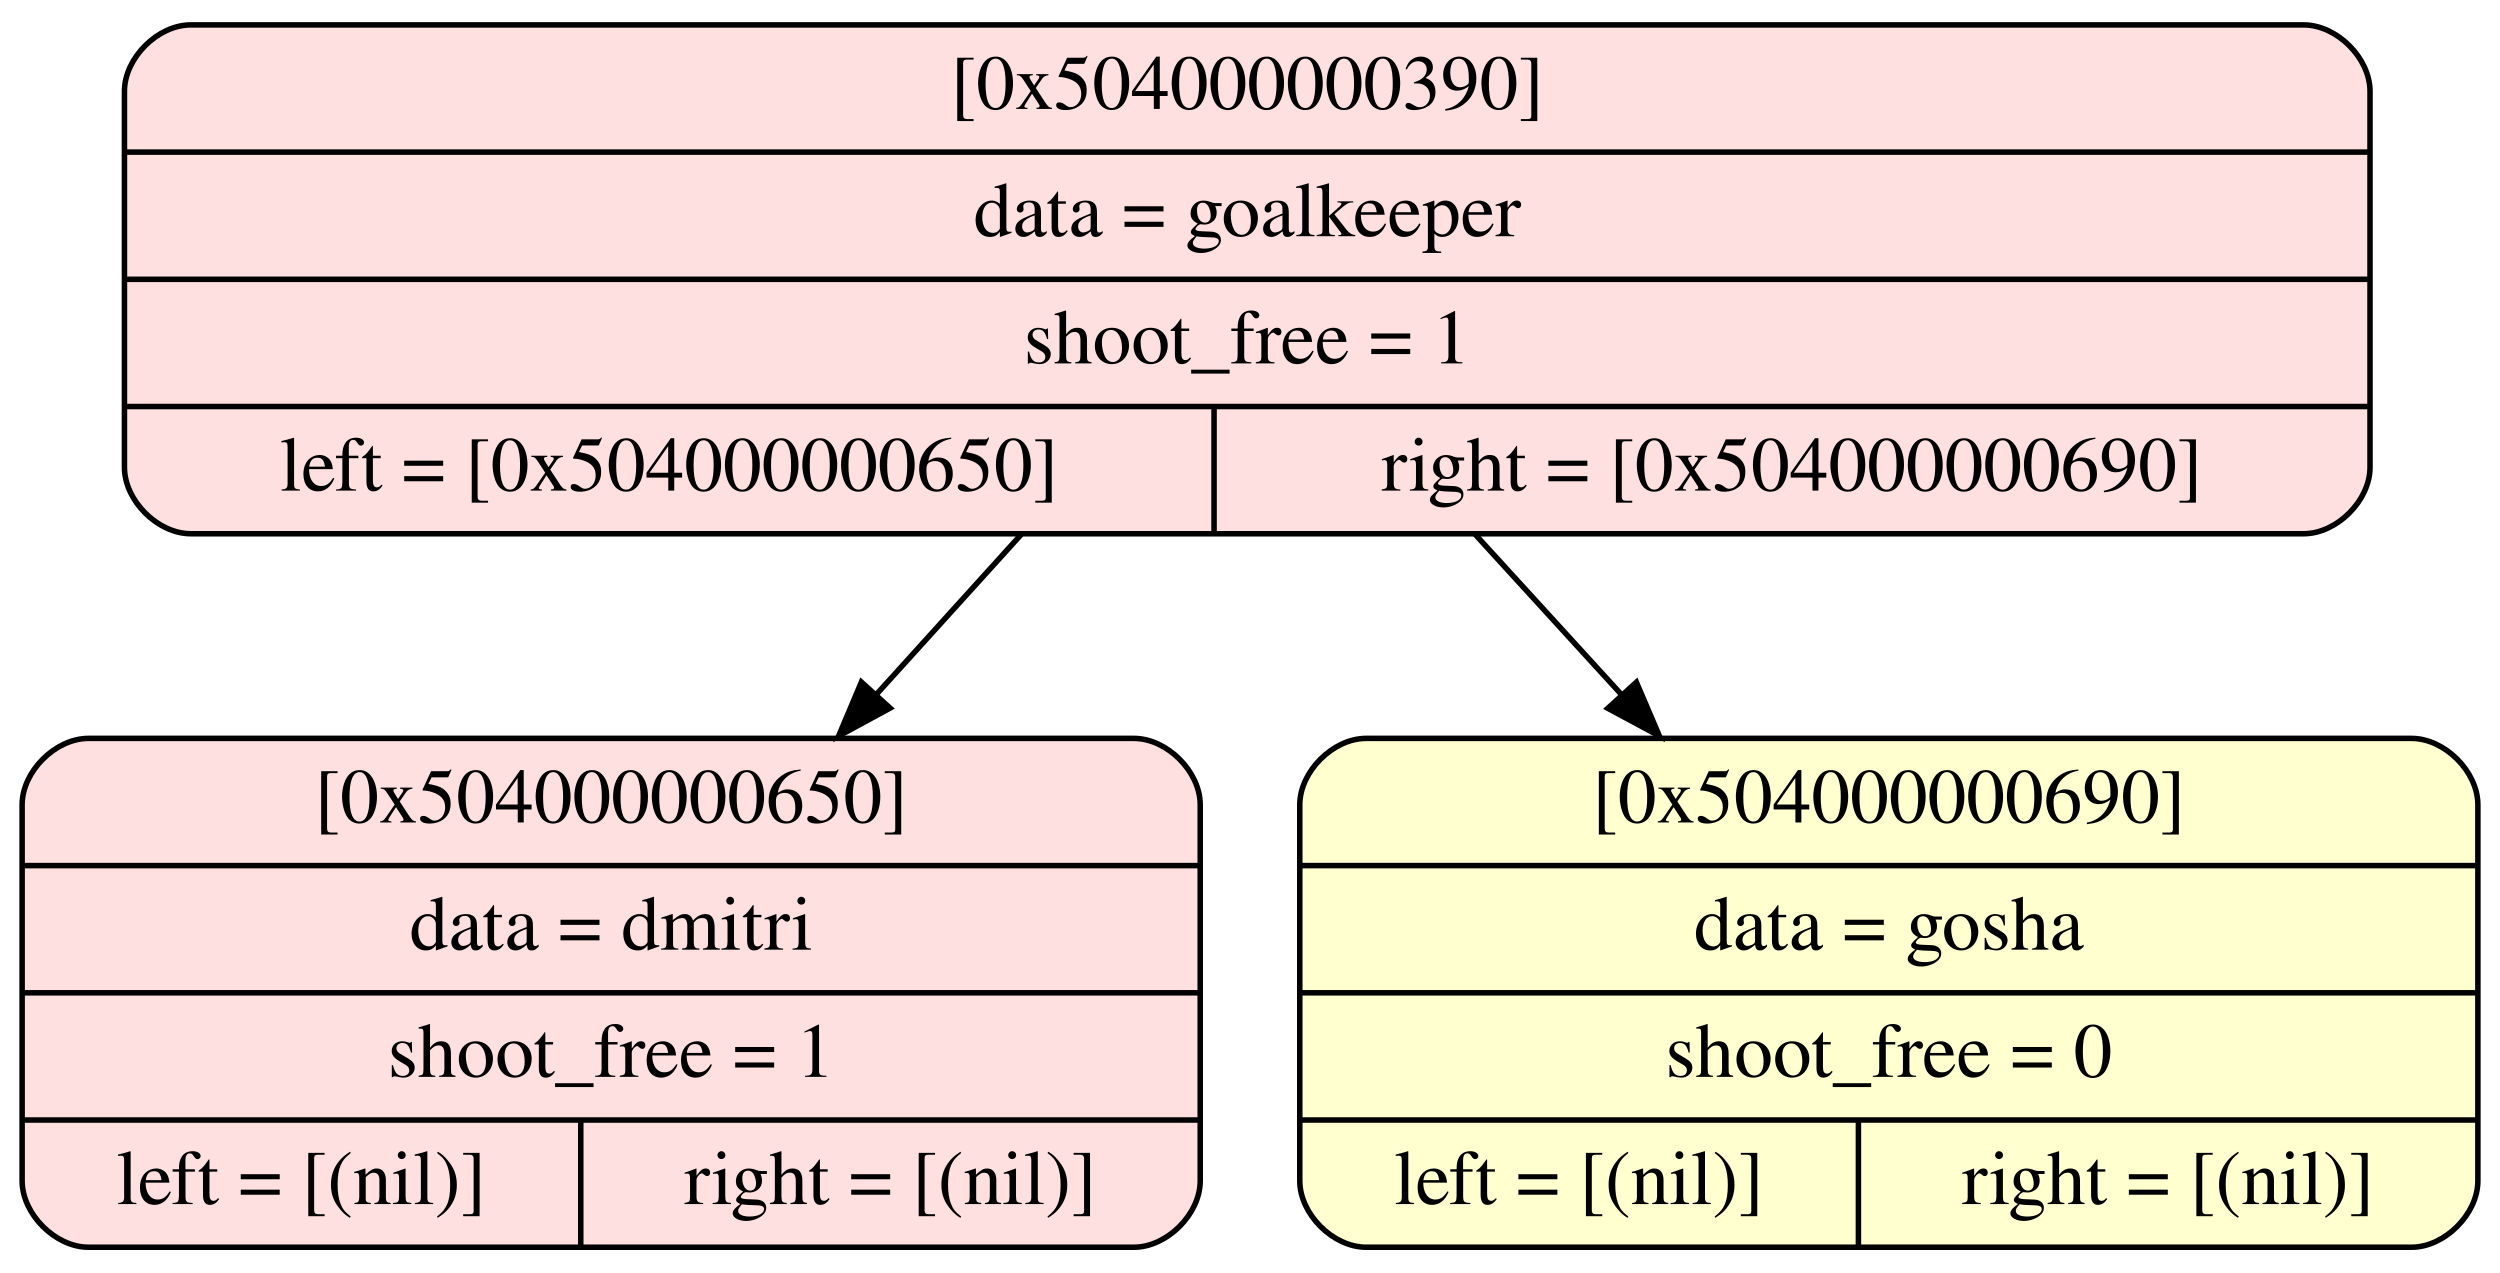
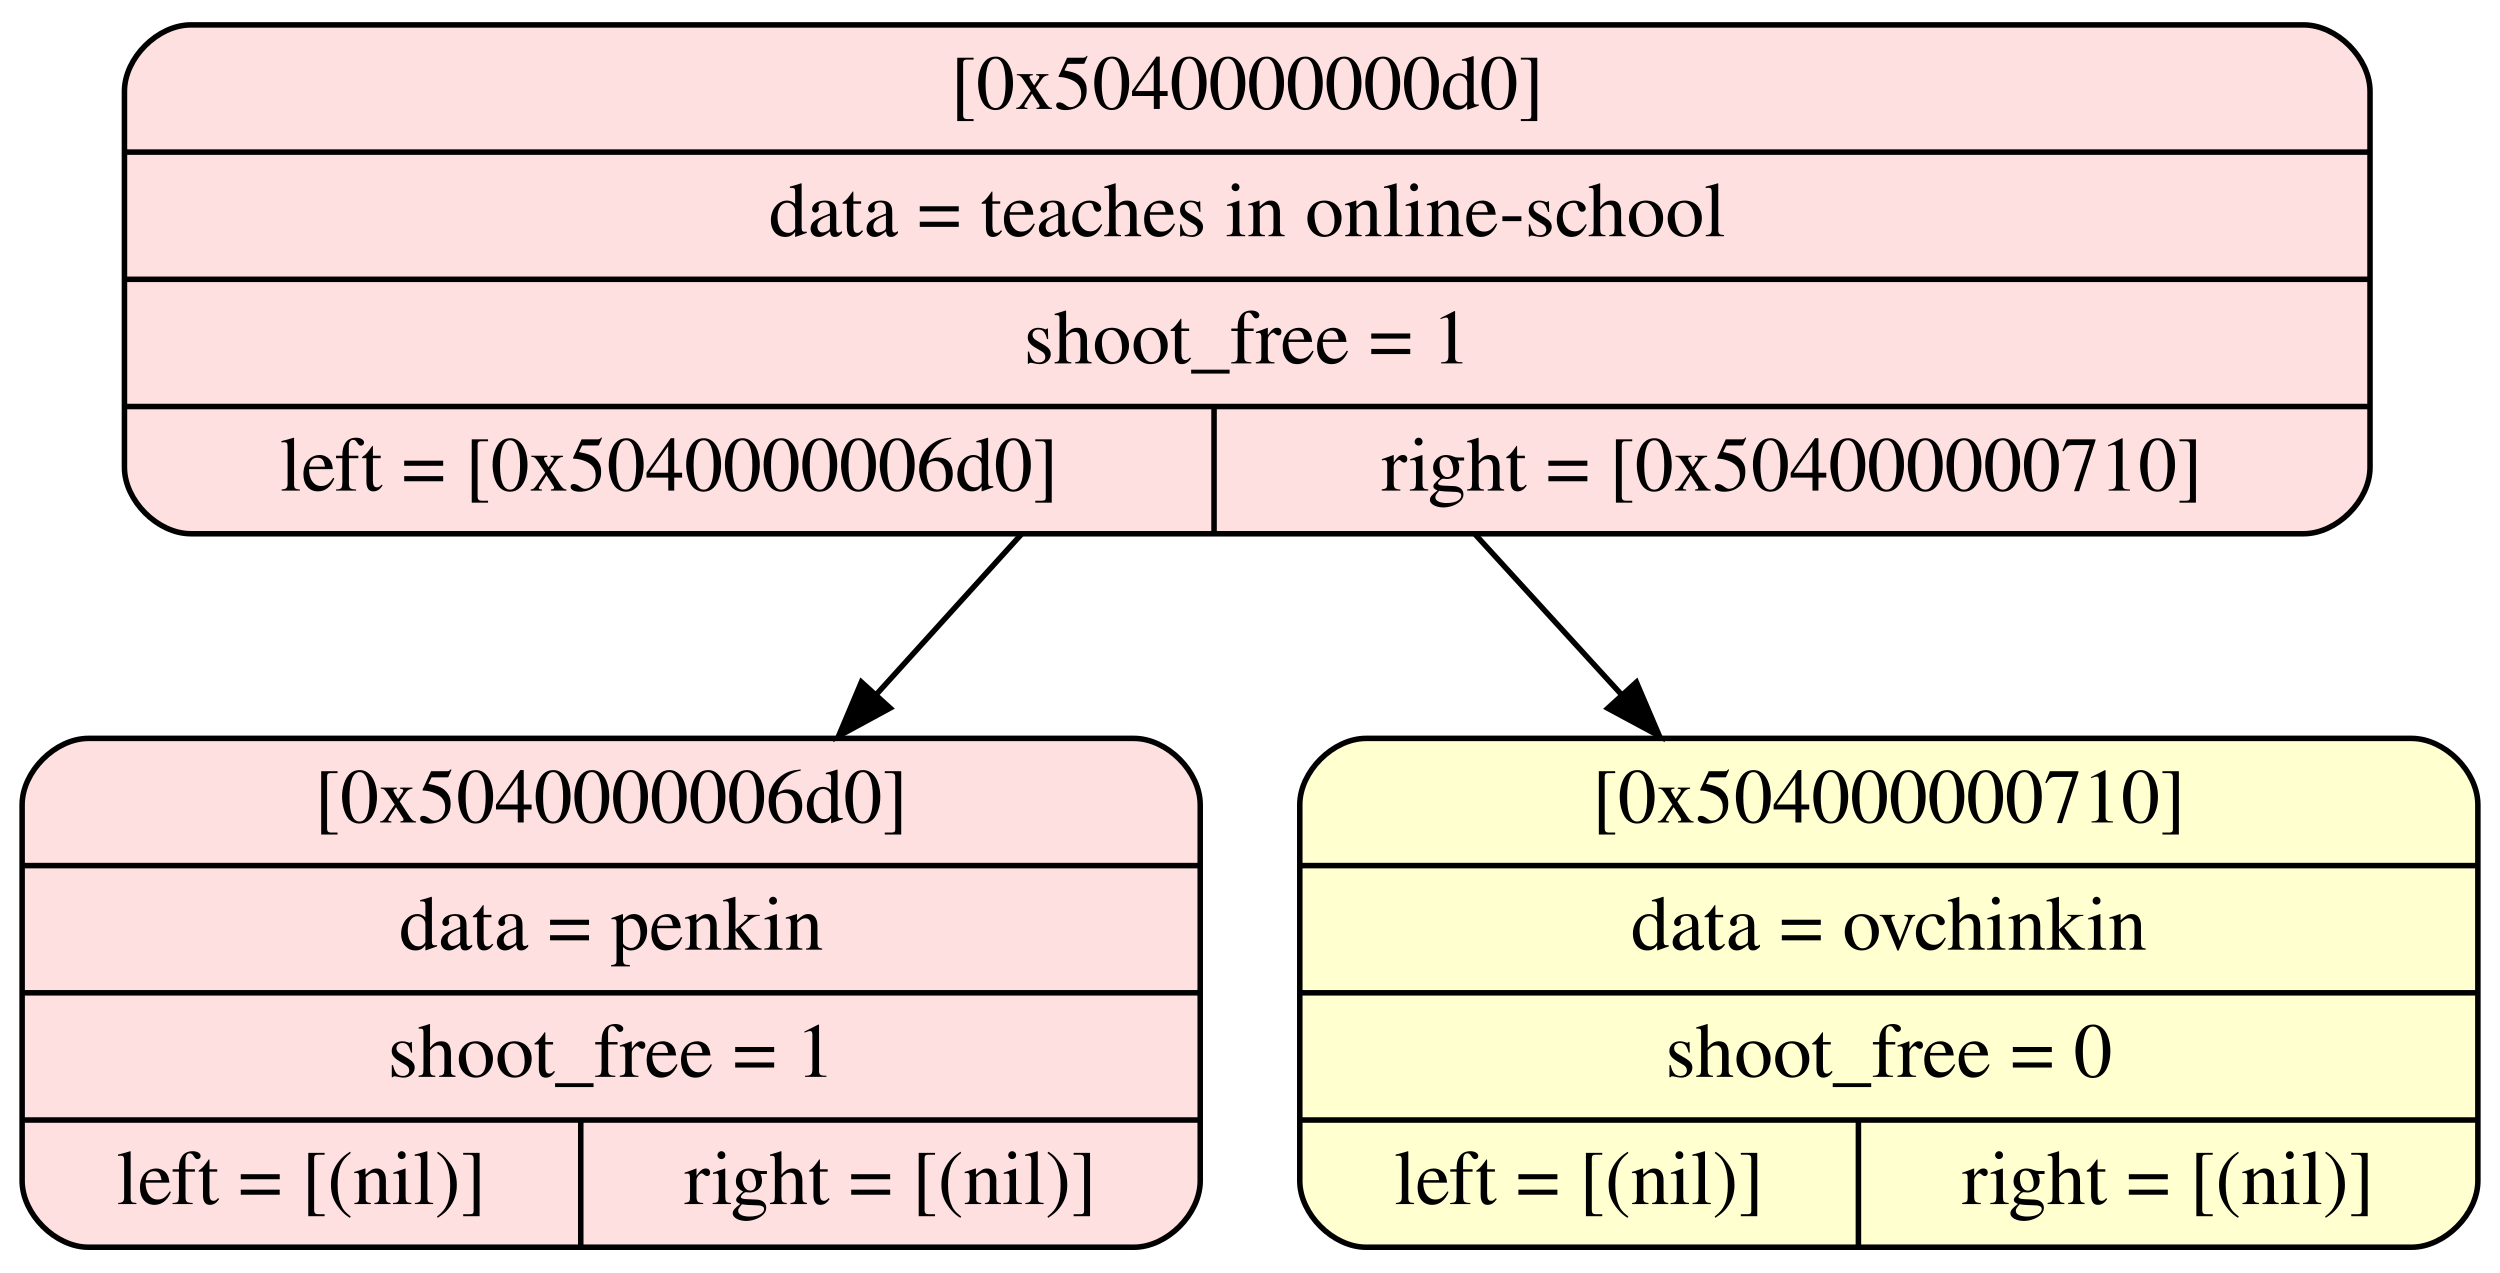
<svg xmlns="http://www.w3.org/2000/svg" width="452pt" height="230pt" viewBox="0.00 0.00 452.00 230.00">
  <g id="graph0" class="graph" transform="scale(1 1) rotate(0) translate(4 226)">
    <g id="node1" class="node">
      <path fill="#ffe0e0" stroke="black" d="M30.5,-129.5C30.5,-129.5 412.5,-129.5 412.5,-129.5 418.5,-129.5 424.5,-135.5 424.5,-141.5 424.5,-141.5 424.5,-209.5 424.5,-209.5 424.5,-215.5 418.5,-221.5 412.5,-221.5 412.5,-221.5 30.5,-221.5 30.5,-221.5 24.5,-221.5 18.5,-215.5 18.5,-209.5 18.5,-209.5 18.5,-141.5 18.5,-141.5 18.5,-135.5 24.5,-129.5 30.5,-129.5" />
-       <text text-anchor="middle" x="221.5" y="-206.3" font-family="Times,serif" font-size="14.00">[0x504000000390]</text>
+       <text text-anchor="middle" x="221.5" y="-206.3" font-family="Times,serif" font-size="14.00">[0x5040000000d0]</text>
      <polyline fill="none" stroke="black" points="18.5,-198.5 424.5,-198.5 " />
-       <text text-anchor="middle" x="221.5" y="-183.3" font-family="Times,serif" font-size="14.00">data = goalkeeper</text>
+       <text text-anchor="middle" x="221.5" y="-183.3" font-family="Times,serif" font-size="14.00">data = teaches in online-school</text>
      <polyline fill="none" stroke="black" points="18.5,-175.5 424.5,-175.5 " />
      <text text-anchor="middle" x="221.5" y="-160.3" font-family="Times,serif" font-size="14.00">shoot_free = 1</text>
      <polyline fill="none" stroke="black" points="18.5,-152.5 424.5,-152.5 " />
-       <text text-anchor="middle" x="117" y="-137.3" font-family="Times,serif" font-size="14.00">left = [0x504000000650]</text>
+       <text text-anchor="middle" x="117" y="-137.3" font-family="Times,serif" font-size="14.00">left = [0x5040000006d0]</text>
      <polyline fill="none" stroke="black" points="215.5,-129.5 215.5,-152.5 " />
-       <text text-anchor="middle" x="320" y="-137.3" font-family="Times,serif" font-size="14.00">right = [0x504000000690]</text>
+       <text text-anchor="middle" x="320" y="-137.3" font-family="Times,serif" font-size="14.00">right = [0x504000000710]</text>
    </g>
    <g id="node2" class="node">
      <path fill="#ffe0e0" stroke="black" d="M12,-0.5C12,-0.5 201,-0.5 201,-0.5 207,-0.5 213,-6.5 213,-12.5 213,-12.5 213,-80.5 213,-80.5 213,-86.5 207,-92.5 201,-92.5 201,-92.5 12,-92.5 12,-92.5 6,-92.5 0,-86.5 0,-80.5 0,-80.5 0,-12.5 0,-12.5 0,-6.5 6,-0.5 12,-0.5" />
-       <text text-anchor="middle" x="106.5" y="-77.3" font-family="Times,serif" font-size="14.00">[0x504000000650]</text>
+       <text text-anchor="middle" x="106.5" y="-77.3" font-family="Times,serif" font-size="14.00">[0x5040000006d0]</text>
      <polyline fill="none" stroke="black" points="0,-69.5 213,-69.5 " />
-       <text text-anchor="middle" x="106.5" y="-54.3" font-family="Times,serif" font-size="14.00">data = dmitri</text>
+       <text text-anchor="middle" x="106.5" y="-54.3" font-family="Times,serif" font-size="14.00">data = penkin</text>
      <polyline fill="none" stroke="black" points="0,-46.5 213,-46.5 " />
      <text text-anchor="middle" x="106.5" y="-31.3" font-family="Times,serif" font-size="14.00">shoot_free = 1</text>
      <polyline fill="none" stroke="black" points="0,-23.5 213,-23.5 " />
      <text text-anchor="middle" x="50.5" y="-8.3" font-family="Times,serif" font-size="14.00">left = [(nil)]</text>
      <polyline fill="none" stroke="black" points="101,-0.5 101,-23.5 " />
      <text text-anchor="middle" x="157" y="-8.3" font-family="Times,serif" font-size="14.00">right = [(nil)]</text>
    </g>
    <g id="edge1" class="edge">
      <path fill="none" stroke="black" d="M180.63,-129.37C172.18,-120.03 163.19,-110.11 154.51,-100.52" />
      <polygon fill="black" stroke="black" points="156.93,-97.98 147.62,-92.92 151.74,-102.68 156.93,-97.98" />
    </g>
    <g id="node3" class="node">
      <path fill="#ffffd0" stroke="black" d="M243,-0.5C243,-0.5 432,-0.5 432,-0.5 438,-0.5 444,-6.5 444,-12.5 444,-12.5 444,-80.5 444,-80.5 444,-86.5 438,-92.5 432,-92.5 432,-92.5 243,-92.5 243,-92.5 237,-92.5 231,-86.5 231,-80.5 231,-80.5 231,-12.5 231,-12.5 231,-6.5 237,-0.5 243,-0.5" />
-       <text text-anchor="middle" x="337.5" y="-77.3" font-family="Times,serif" font-size="14.00">[0x504000000690]</text>
+       <text text-anchor="middle" x="337.5" y="-77.3" font-family="Times,serif" font-size="14.00">[0x504000000710]</text>
      <polyline fill="none" stroke="black" points="231,-69.5 444,-69.5 " />
-       <text text-anchor="middle" x="337.5" y="-54.3" font-family="Times,serif" font-size="14.00">data = gosha</text>
+       <text text-anchor="middle" x="337.5" y="-54.3" font-family="Times,serif" font-size="14.00">data = ovchinkin</text>
      <polyline fill="none" stroke="black" points="231,-46.5 444,-46.5 " />
      <text text-anchor="middle" x="337.5" y="-31.3" font-family="Times,serif" font-size="14.00">shoot_free = 0</text>
      <polyline fill="none" stroke="black" points="231,-23.5 444,-23.5 " />
      <text text-anchor="middle" x="281.5" y="-8.3" font-family="Times,serif" font-size="14.00">left = [(nil)]</text>
      <polyline fill="none" stroke="black" points="332,-0.5 332,-23.5 " />
      <text text-anchor="middle" x="388" y="-8.3" font-family="Times,serif" font-size="14.00">right = [(nil)]</text>
    </g>
    <g id="edge2" class="edge">
      <path fill="none" stroke="black" d="M262.72,-129.37C271.25,-120.03 280.31,-110.11 289.07,-100.52" />
      <polygon fill="black" stroke="black" points="291.86,-102.66 296.02,-92.92 286.69,-97.94 291.86,-102.66" />
    </g>
  </g>
</svg>
